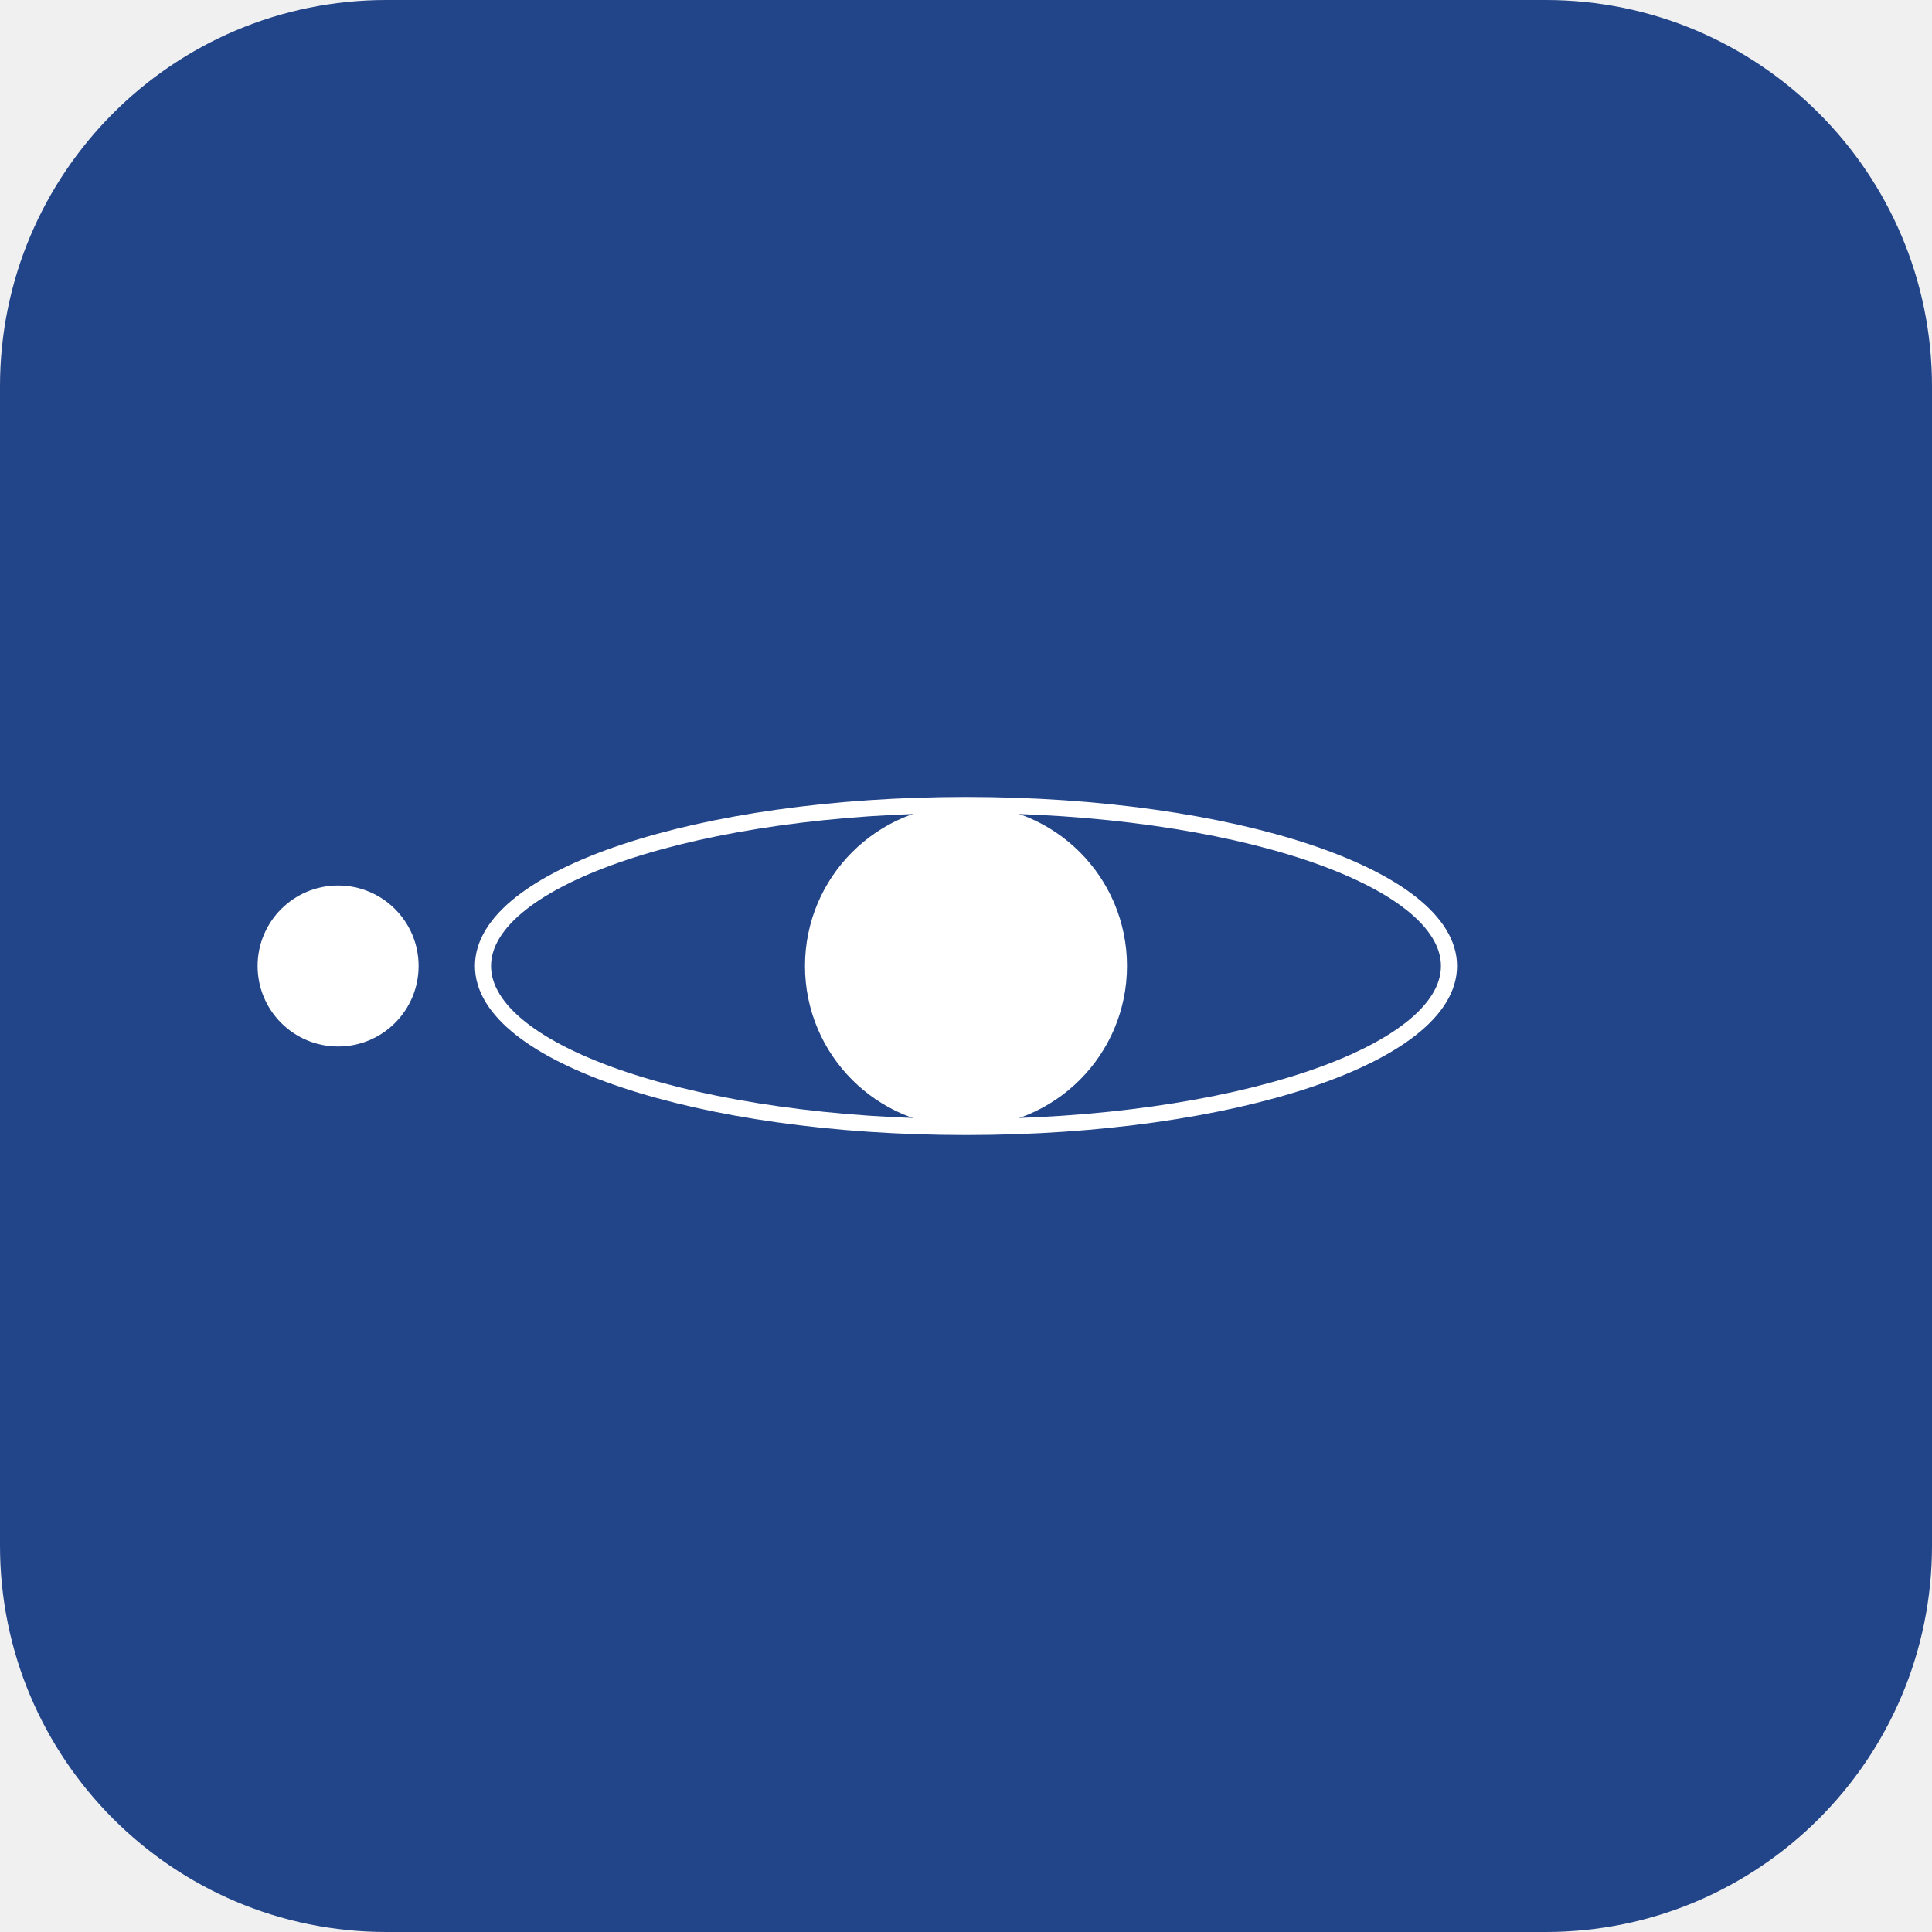
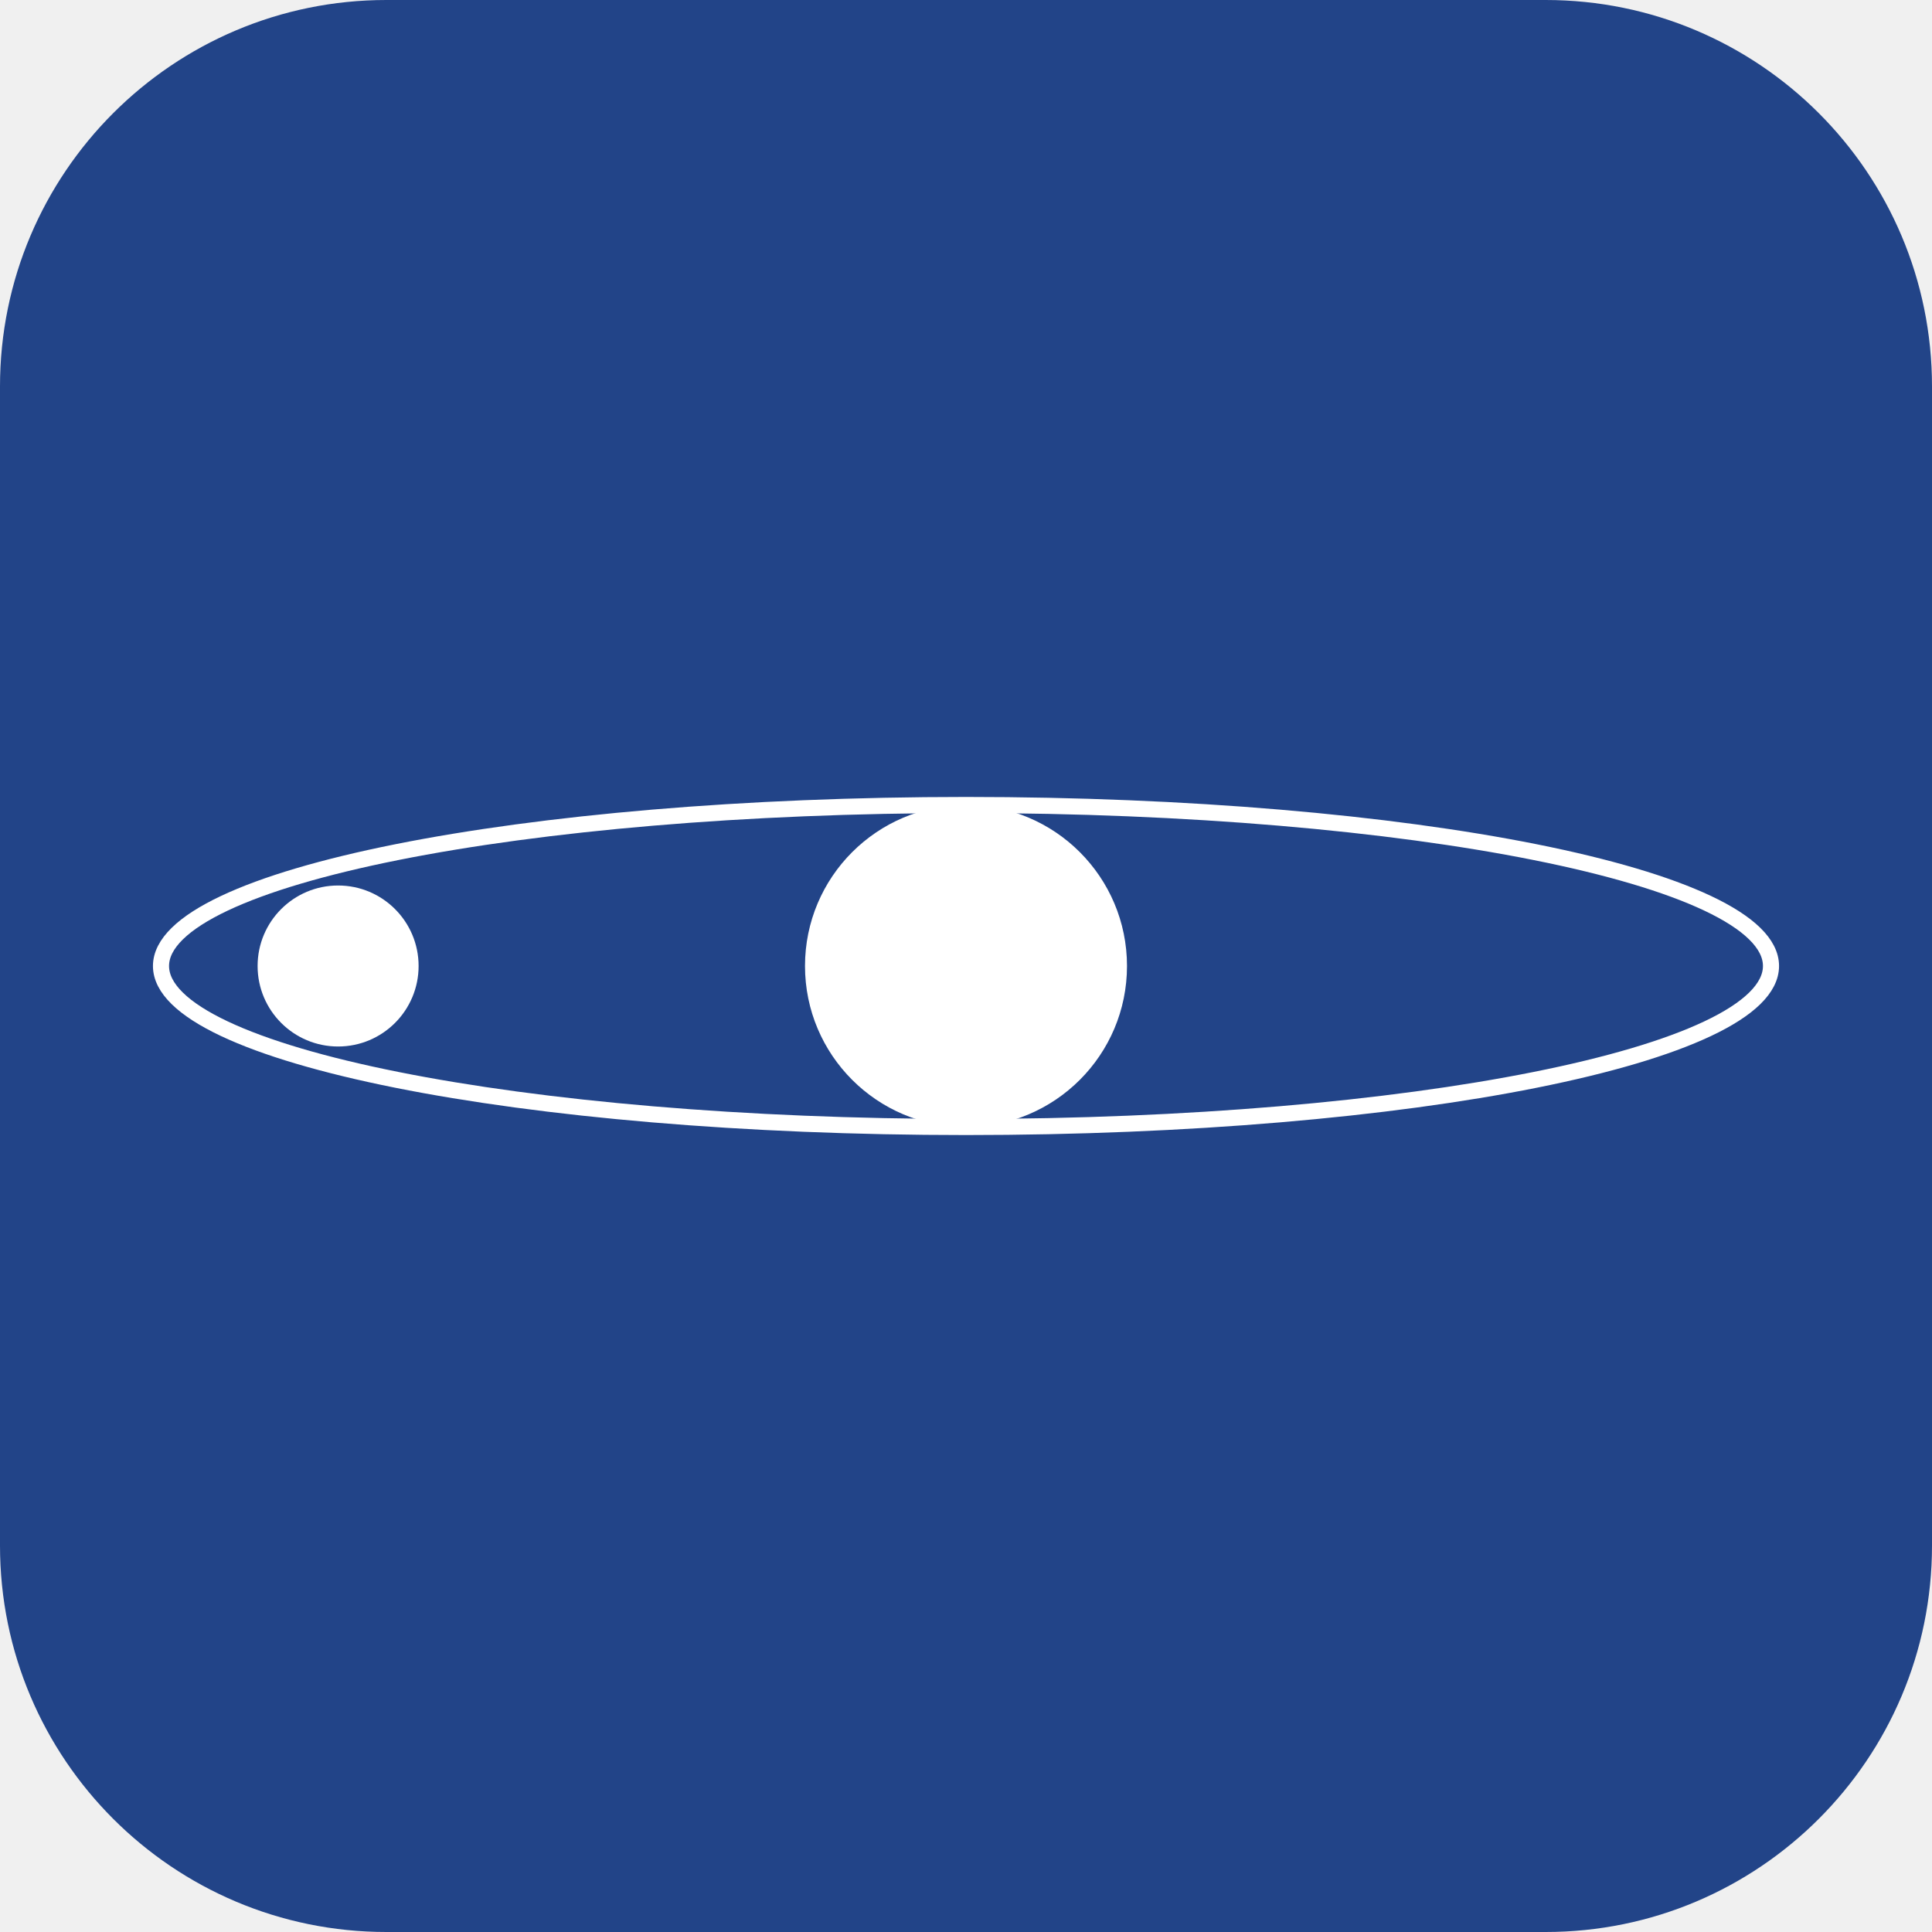
<svg xmlns="http://www.w3.org/2000/svg" width="240" height="240" viewbox="0 0 240 240">
  <rect x="0" y="0" width="240" height="240" fill="#248" rx="48" ry="48" />
  <circle cx="120" cy="120" r="20" fill="#FFF" />
-   <ellipse cx="120" cy="120" rx="60" ry="20" stroke="#FFF" stroke-width="2" fill="none" />
+   <ellipse cx="120" cy="120" rx="100" ry="20" stroke="#FFF" stroke-width="2" fill="none" />
  <circle cx="42" cy="120" r="10" fill="#FFF" />
</svg>
